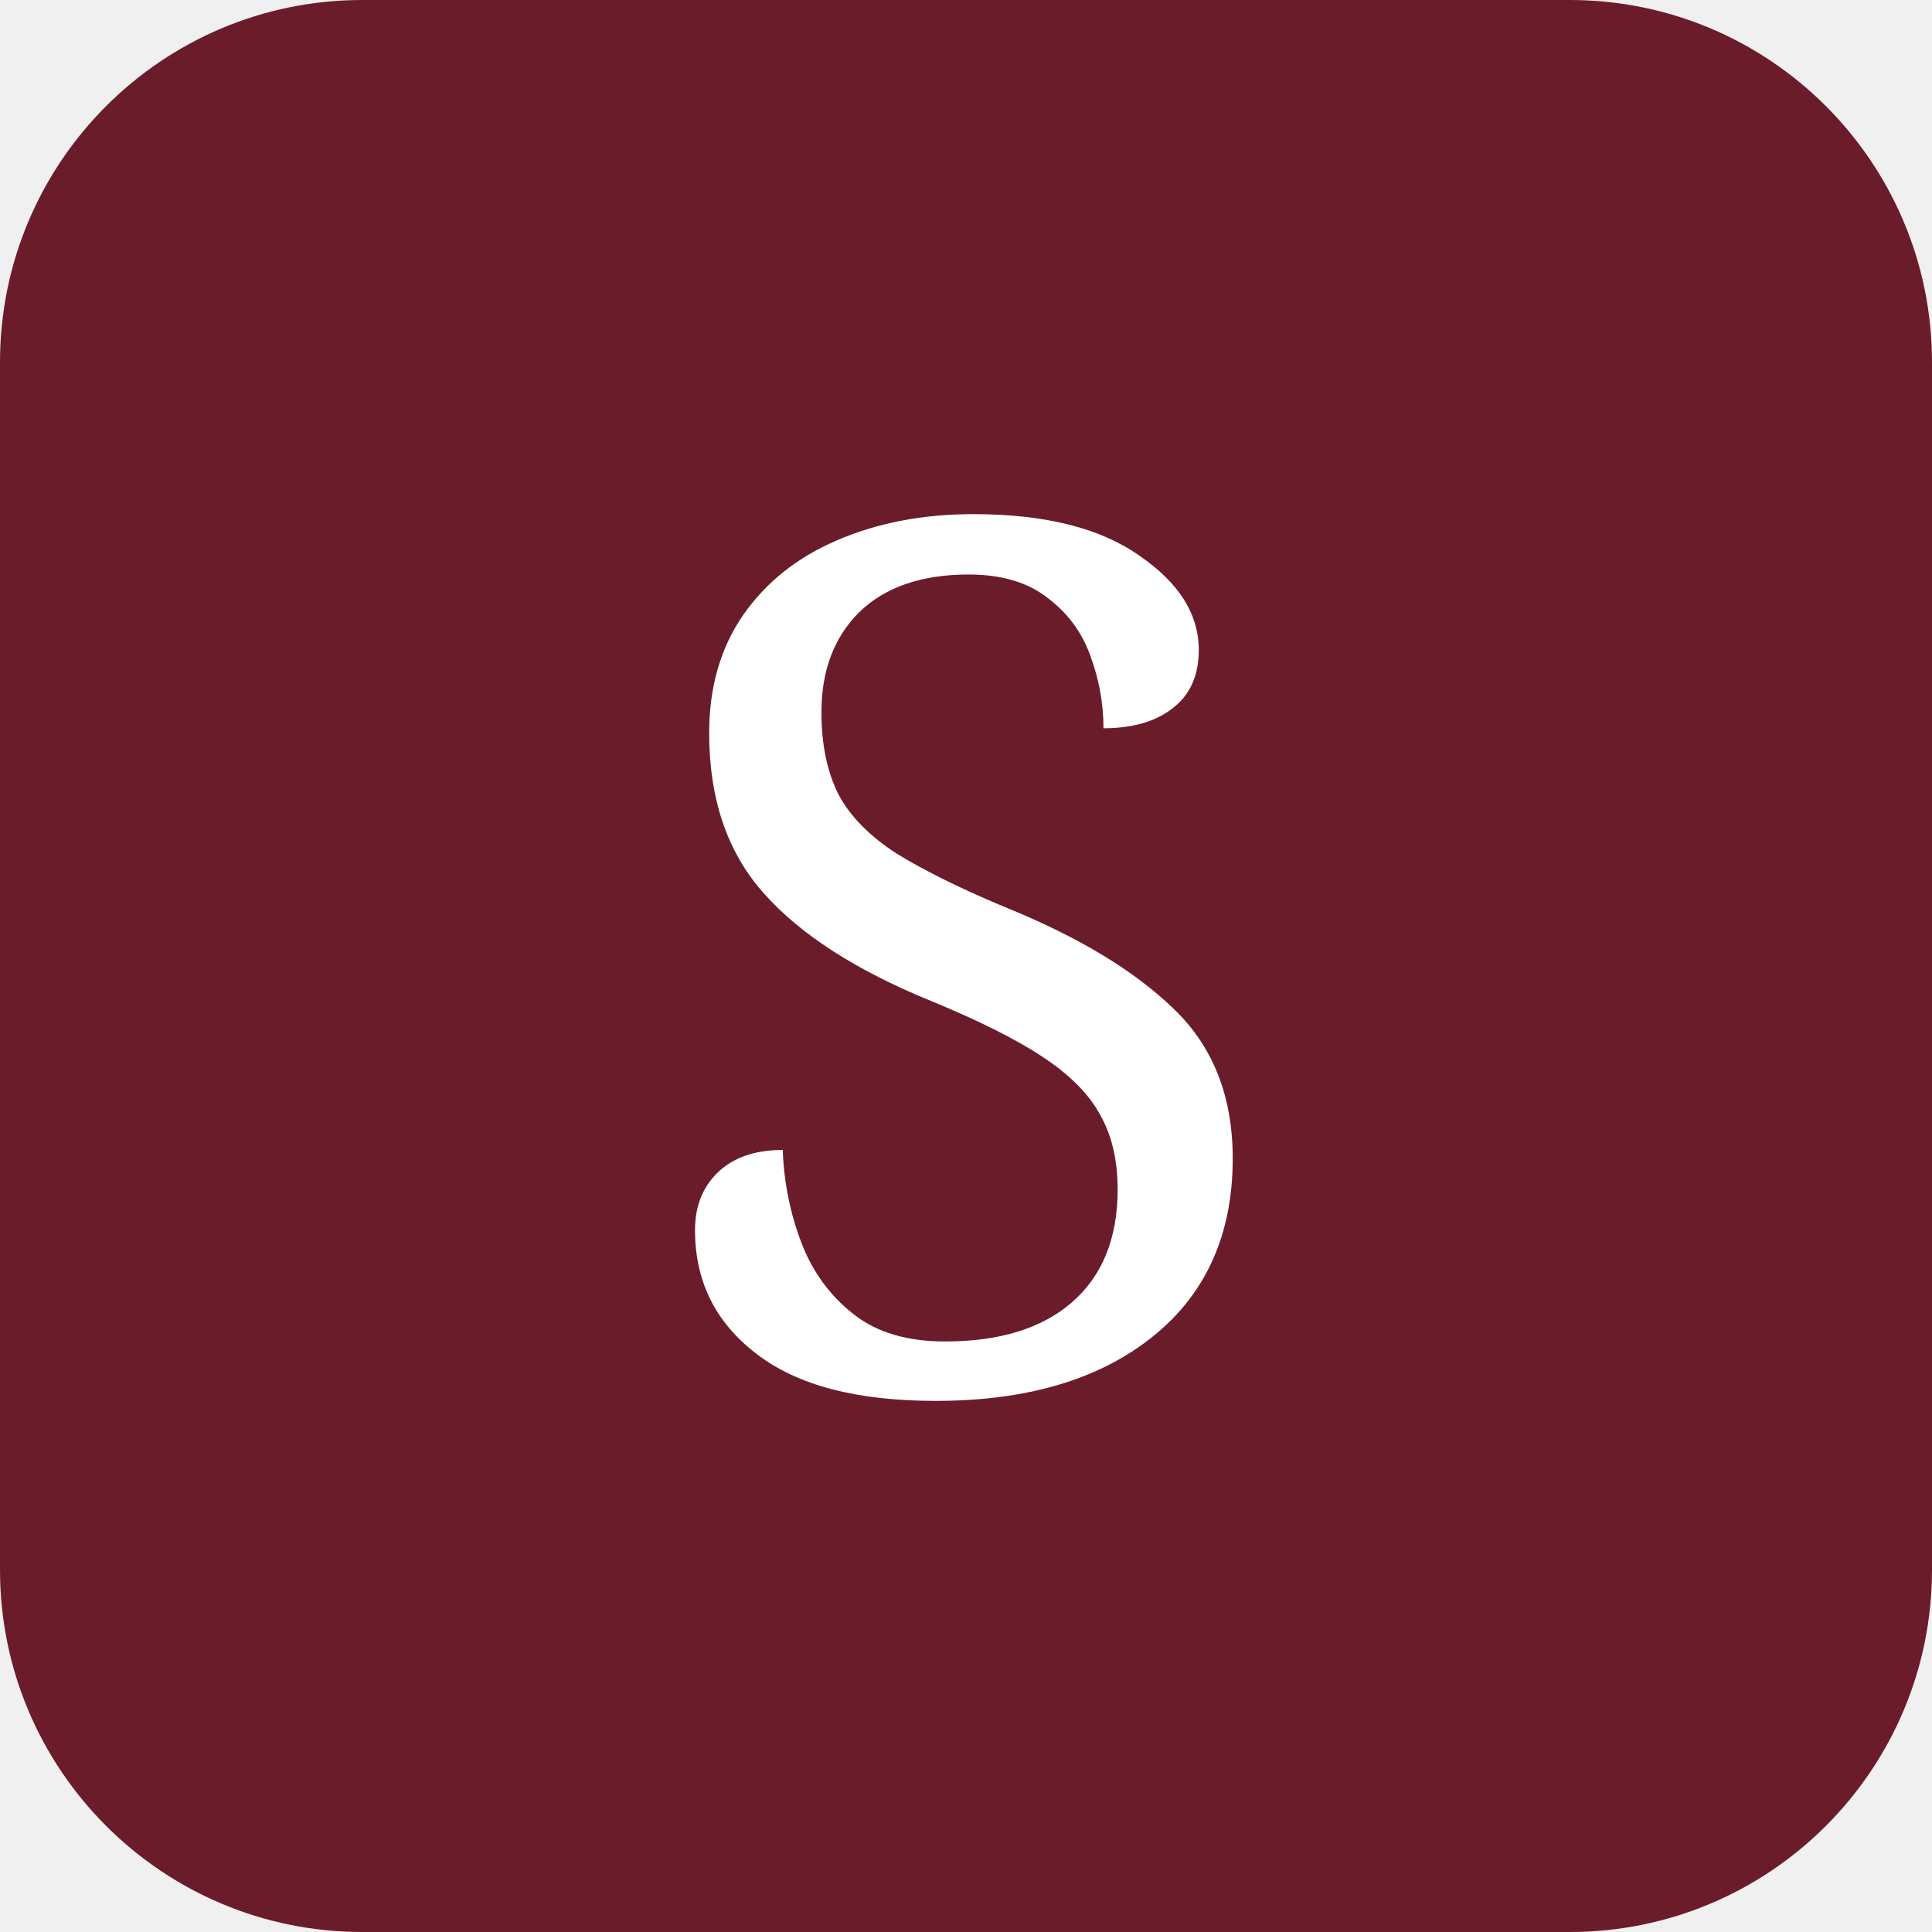
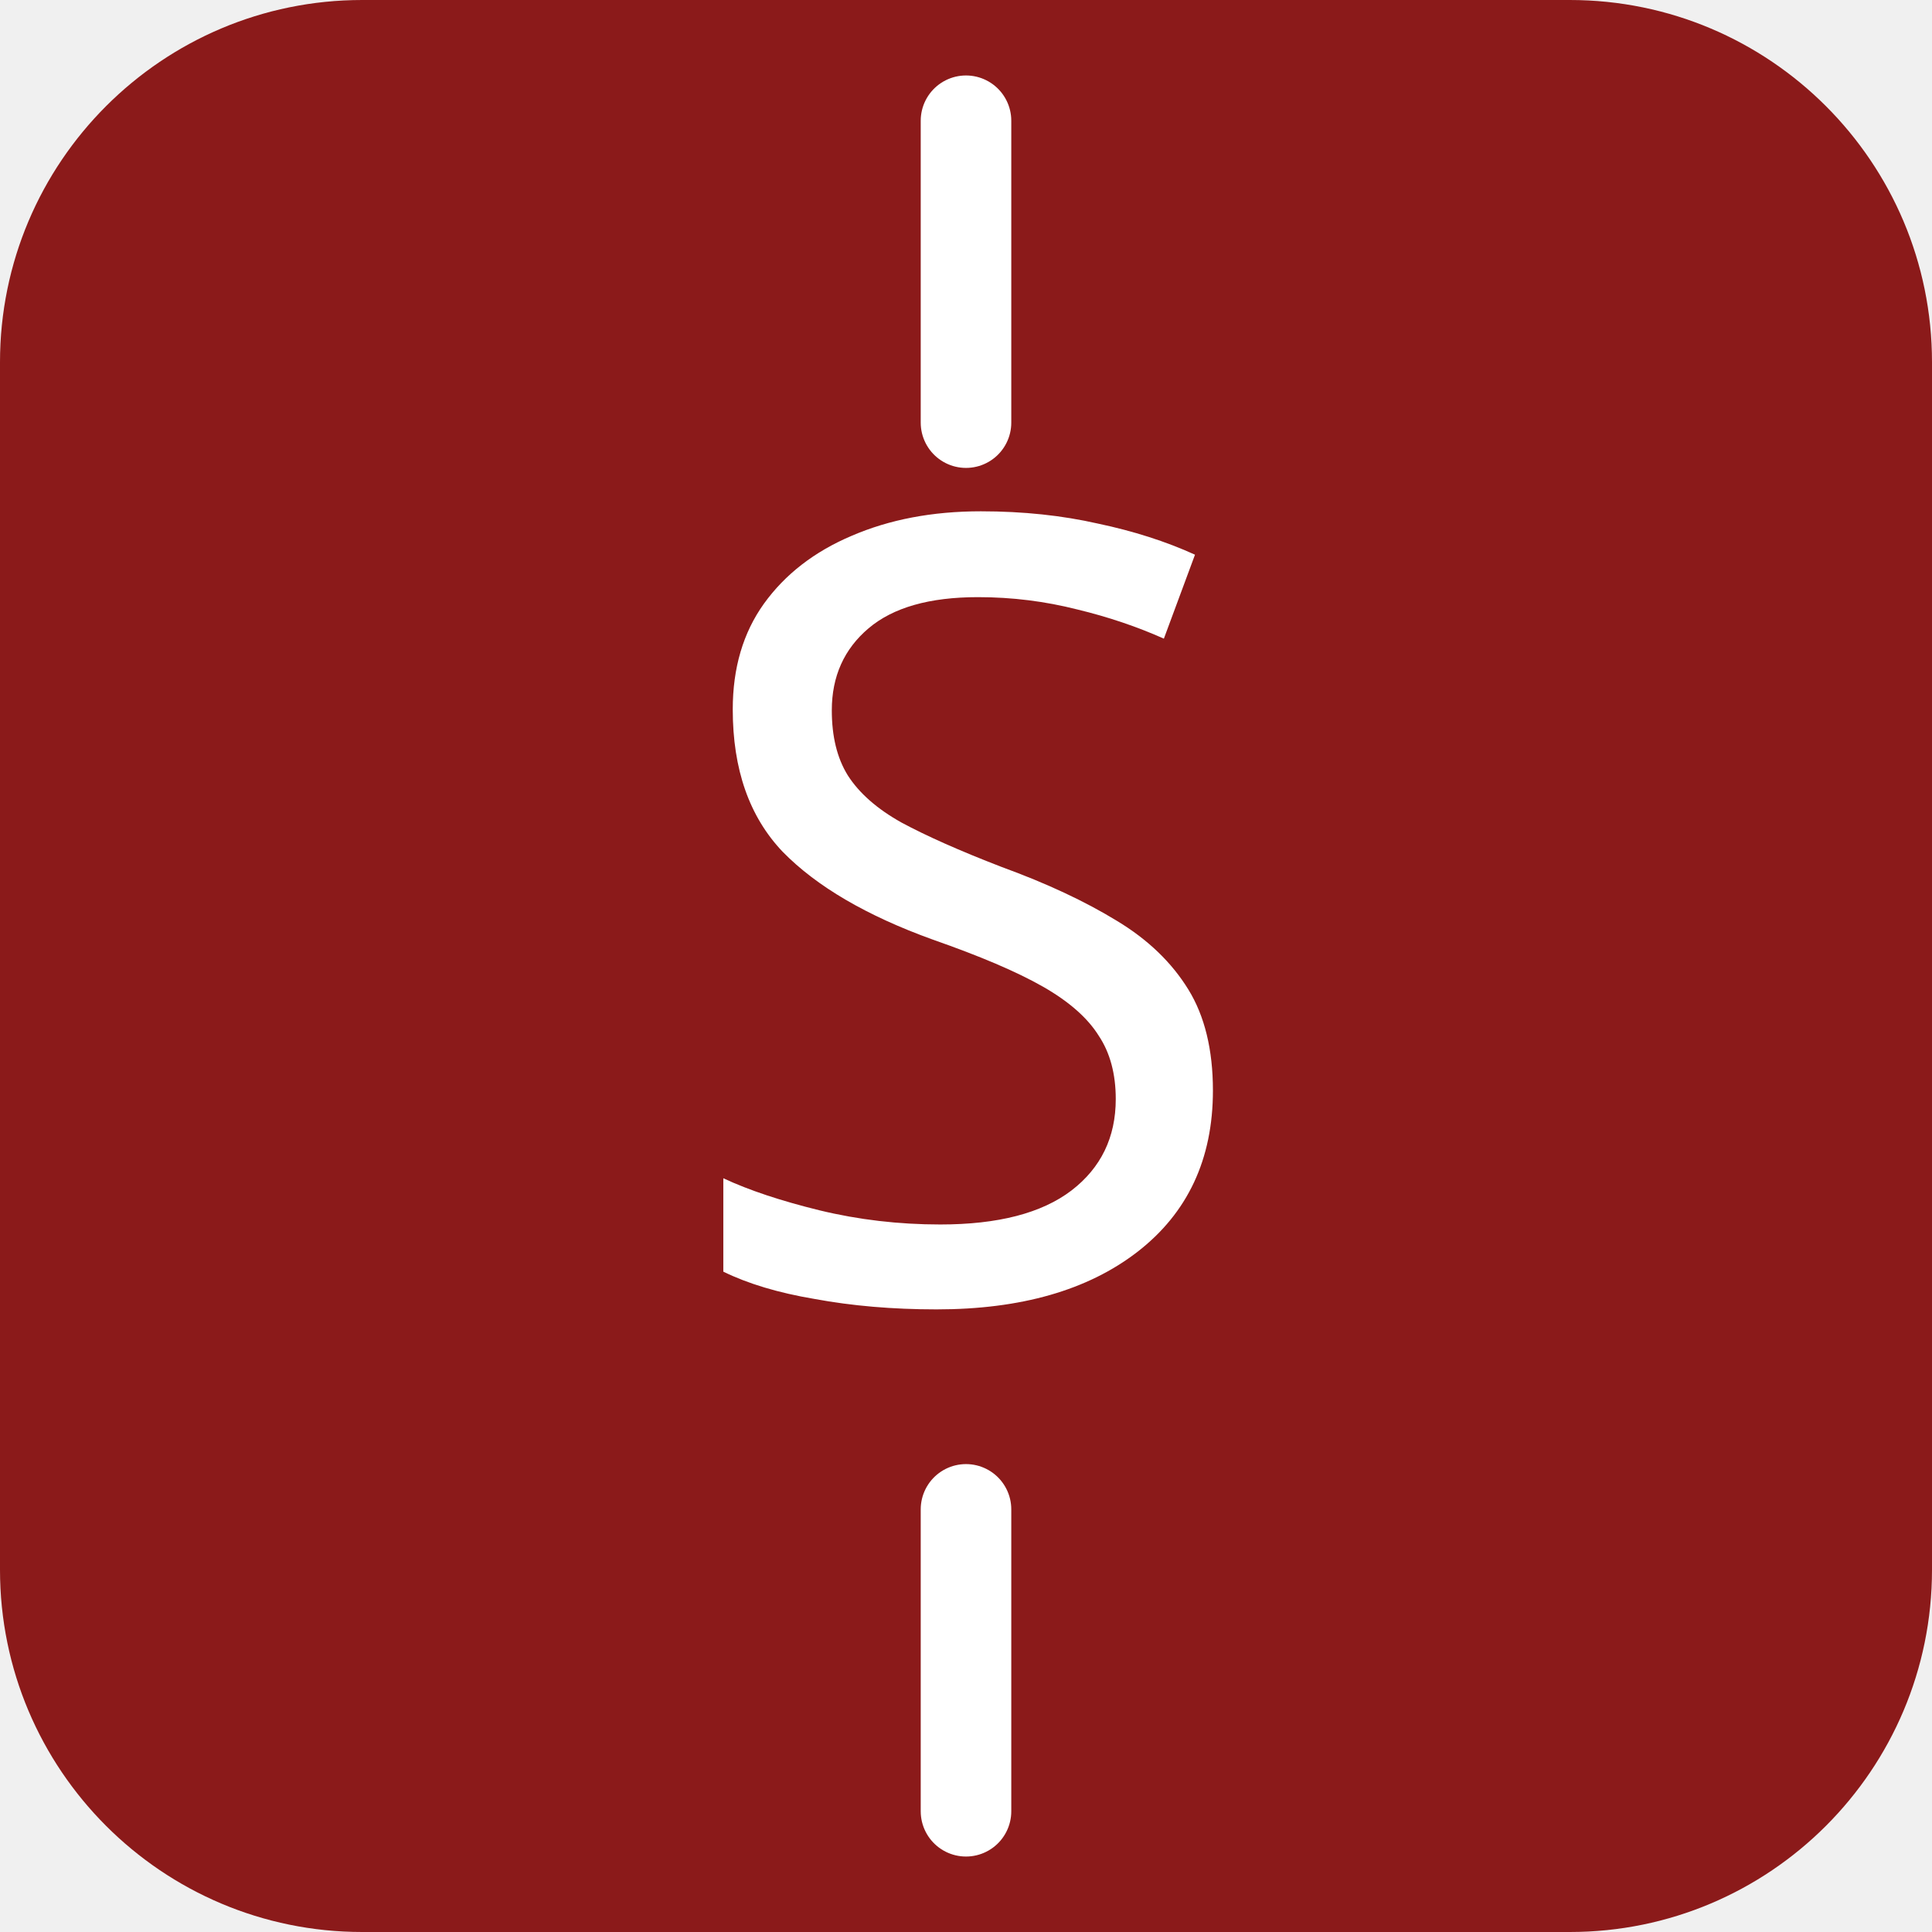
<svg xmlns="http://www.w3.org/2000/svg" viewBox="0 0 32 32">
-   <rect width="32" height="32" rx="6" fill="#6b1c2a" />
-   <text x="16" y="23" font-family="'DM Serif Display',Georgia,serif" font-size="20" font-weight="400" fill="#fff" text-anchor="middle">S</text>
+   <rect width="32" height="32" rx="6" fill="#8b1a1a" />
+   <line x1="16" y1="2" x2="16" y2="7" stroke="#fff" stroke-width="1.5" stroke-linecap="round" />
+   <line x1="16" y1="25" x2="16" y2="30" stroke="#fff" stroke-width="1.5" stroke-linecap="round" />
+   <text x="16" y="21.5" font-family="Satoshi,system-ui,sans-serif" font-size="18" font-weight="500" fill="#fff" text-anchor="middle">S</text>
</svg>
